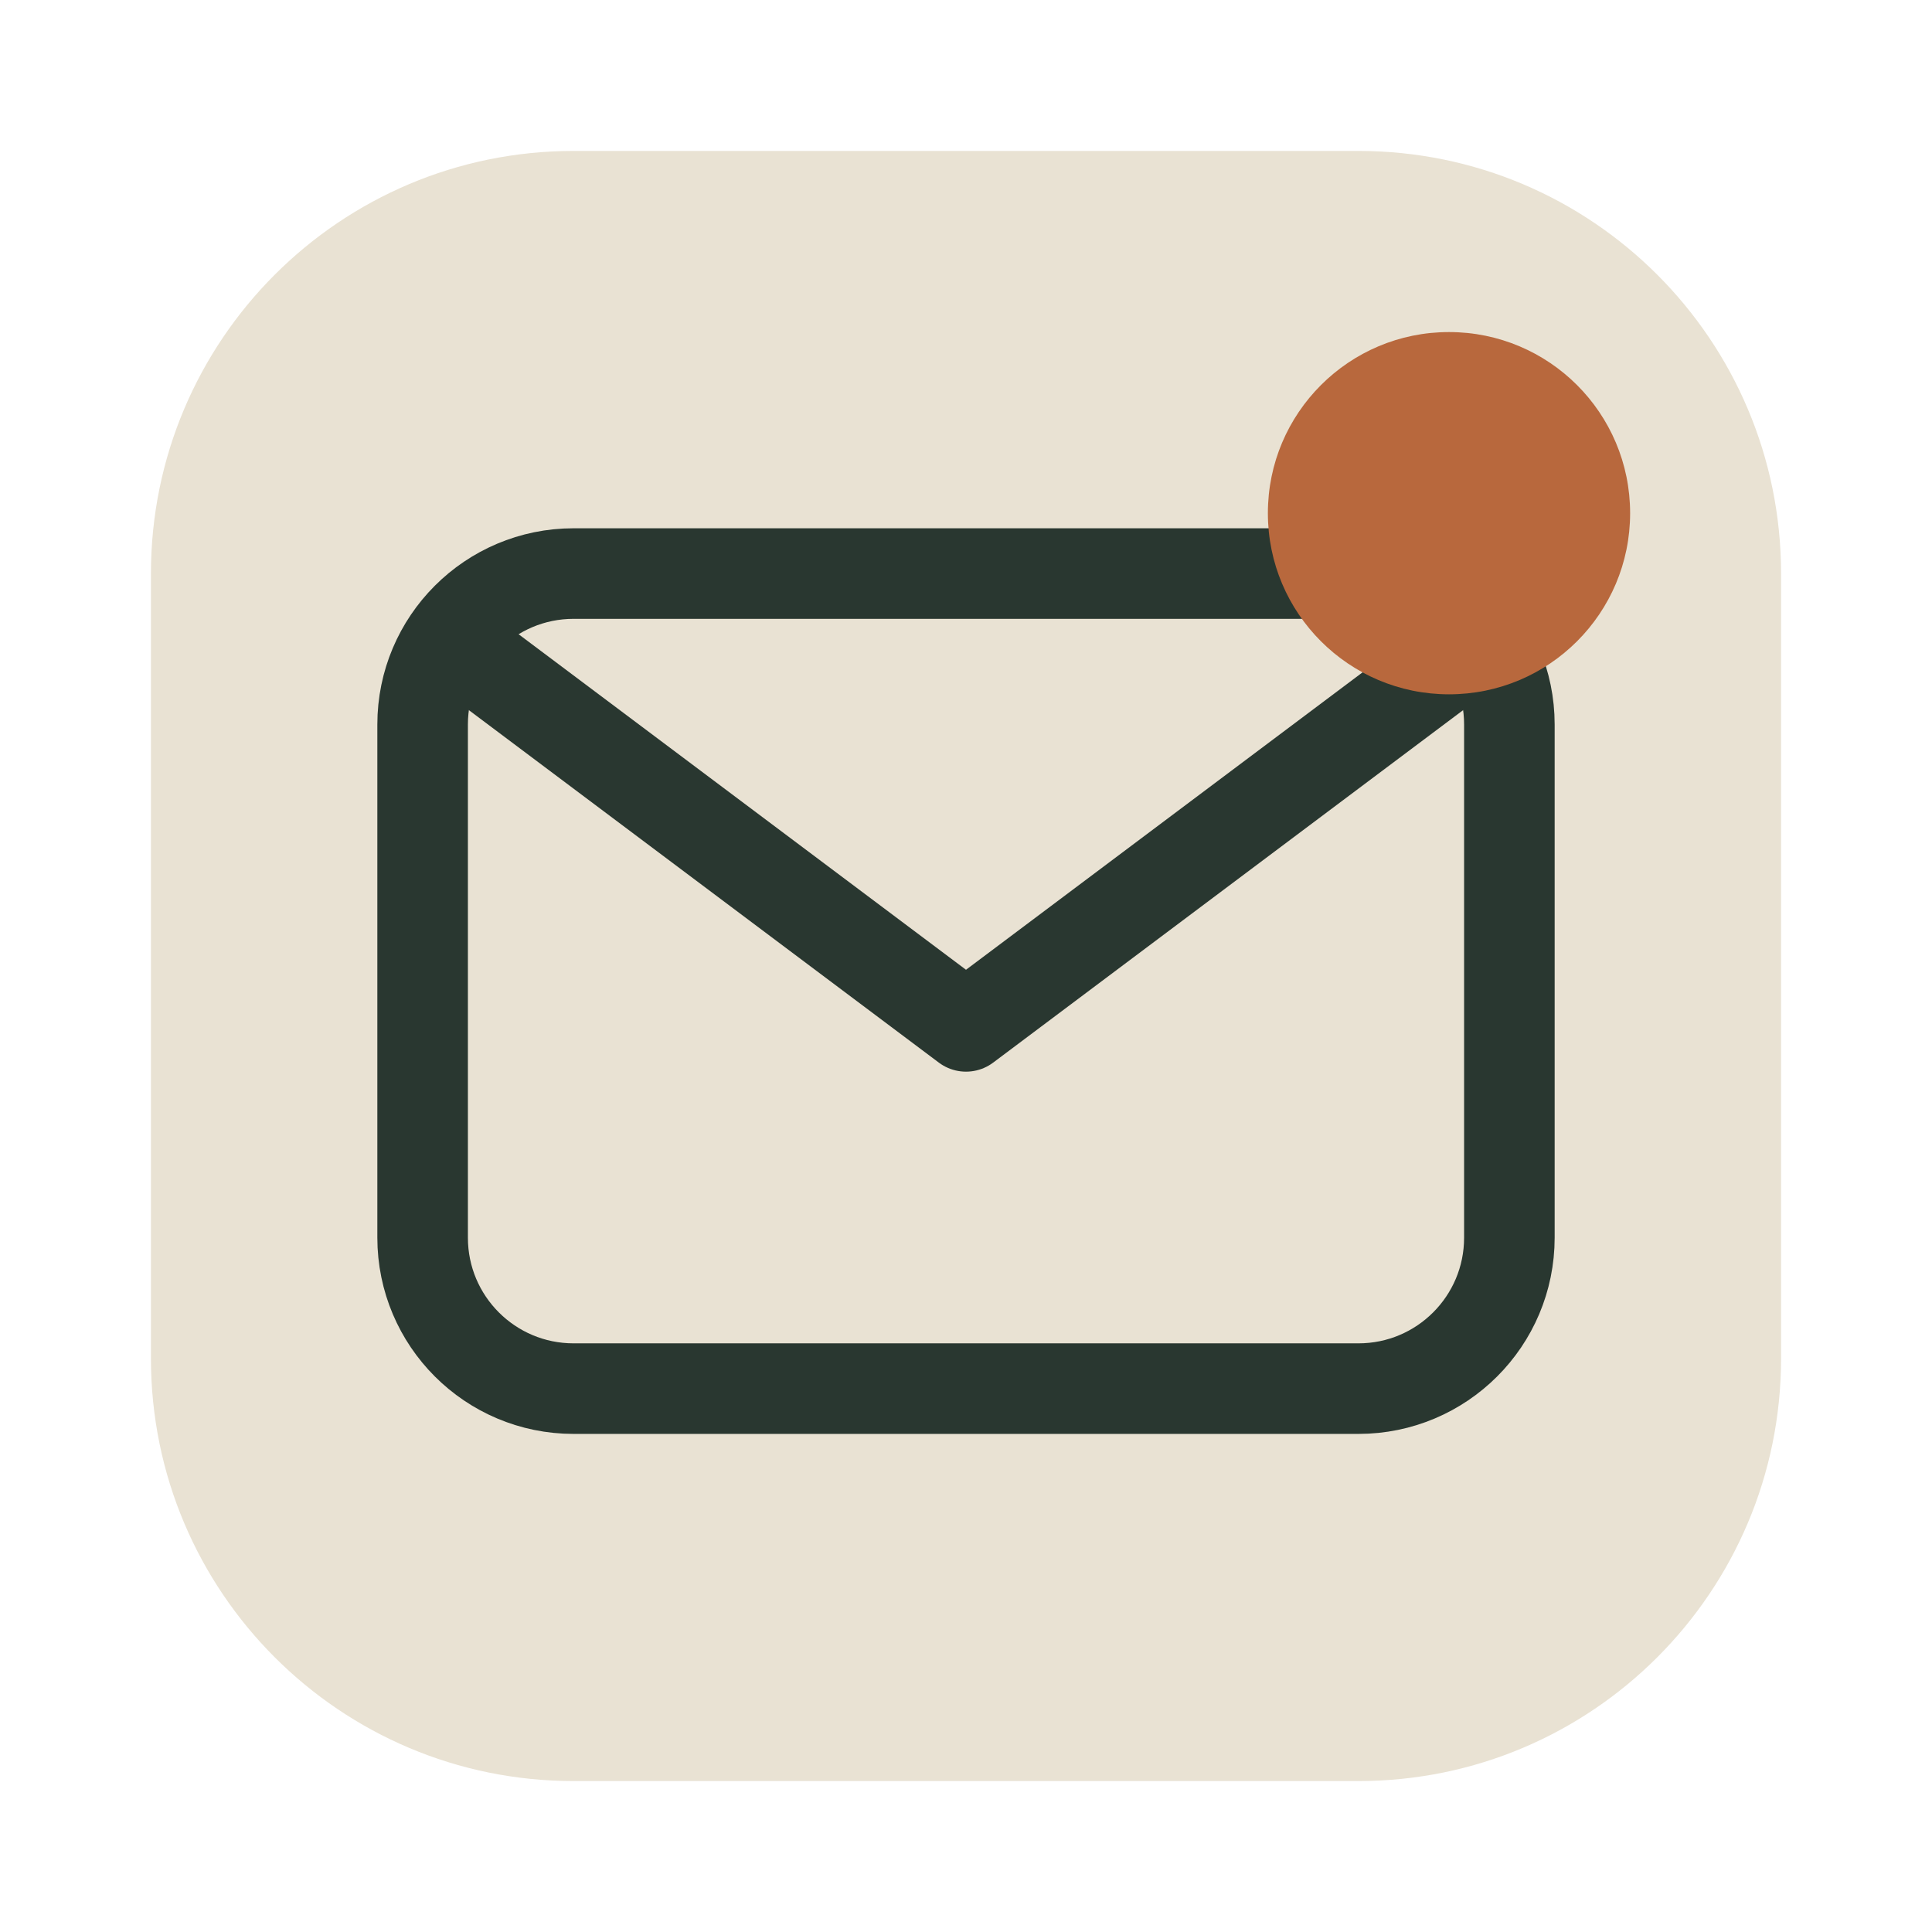
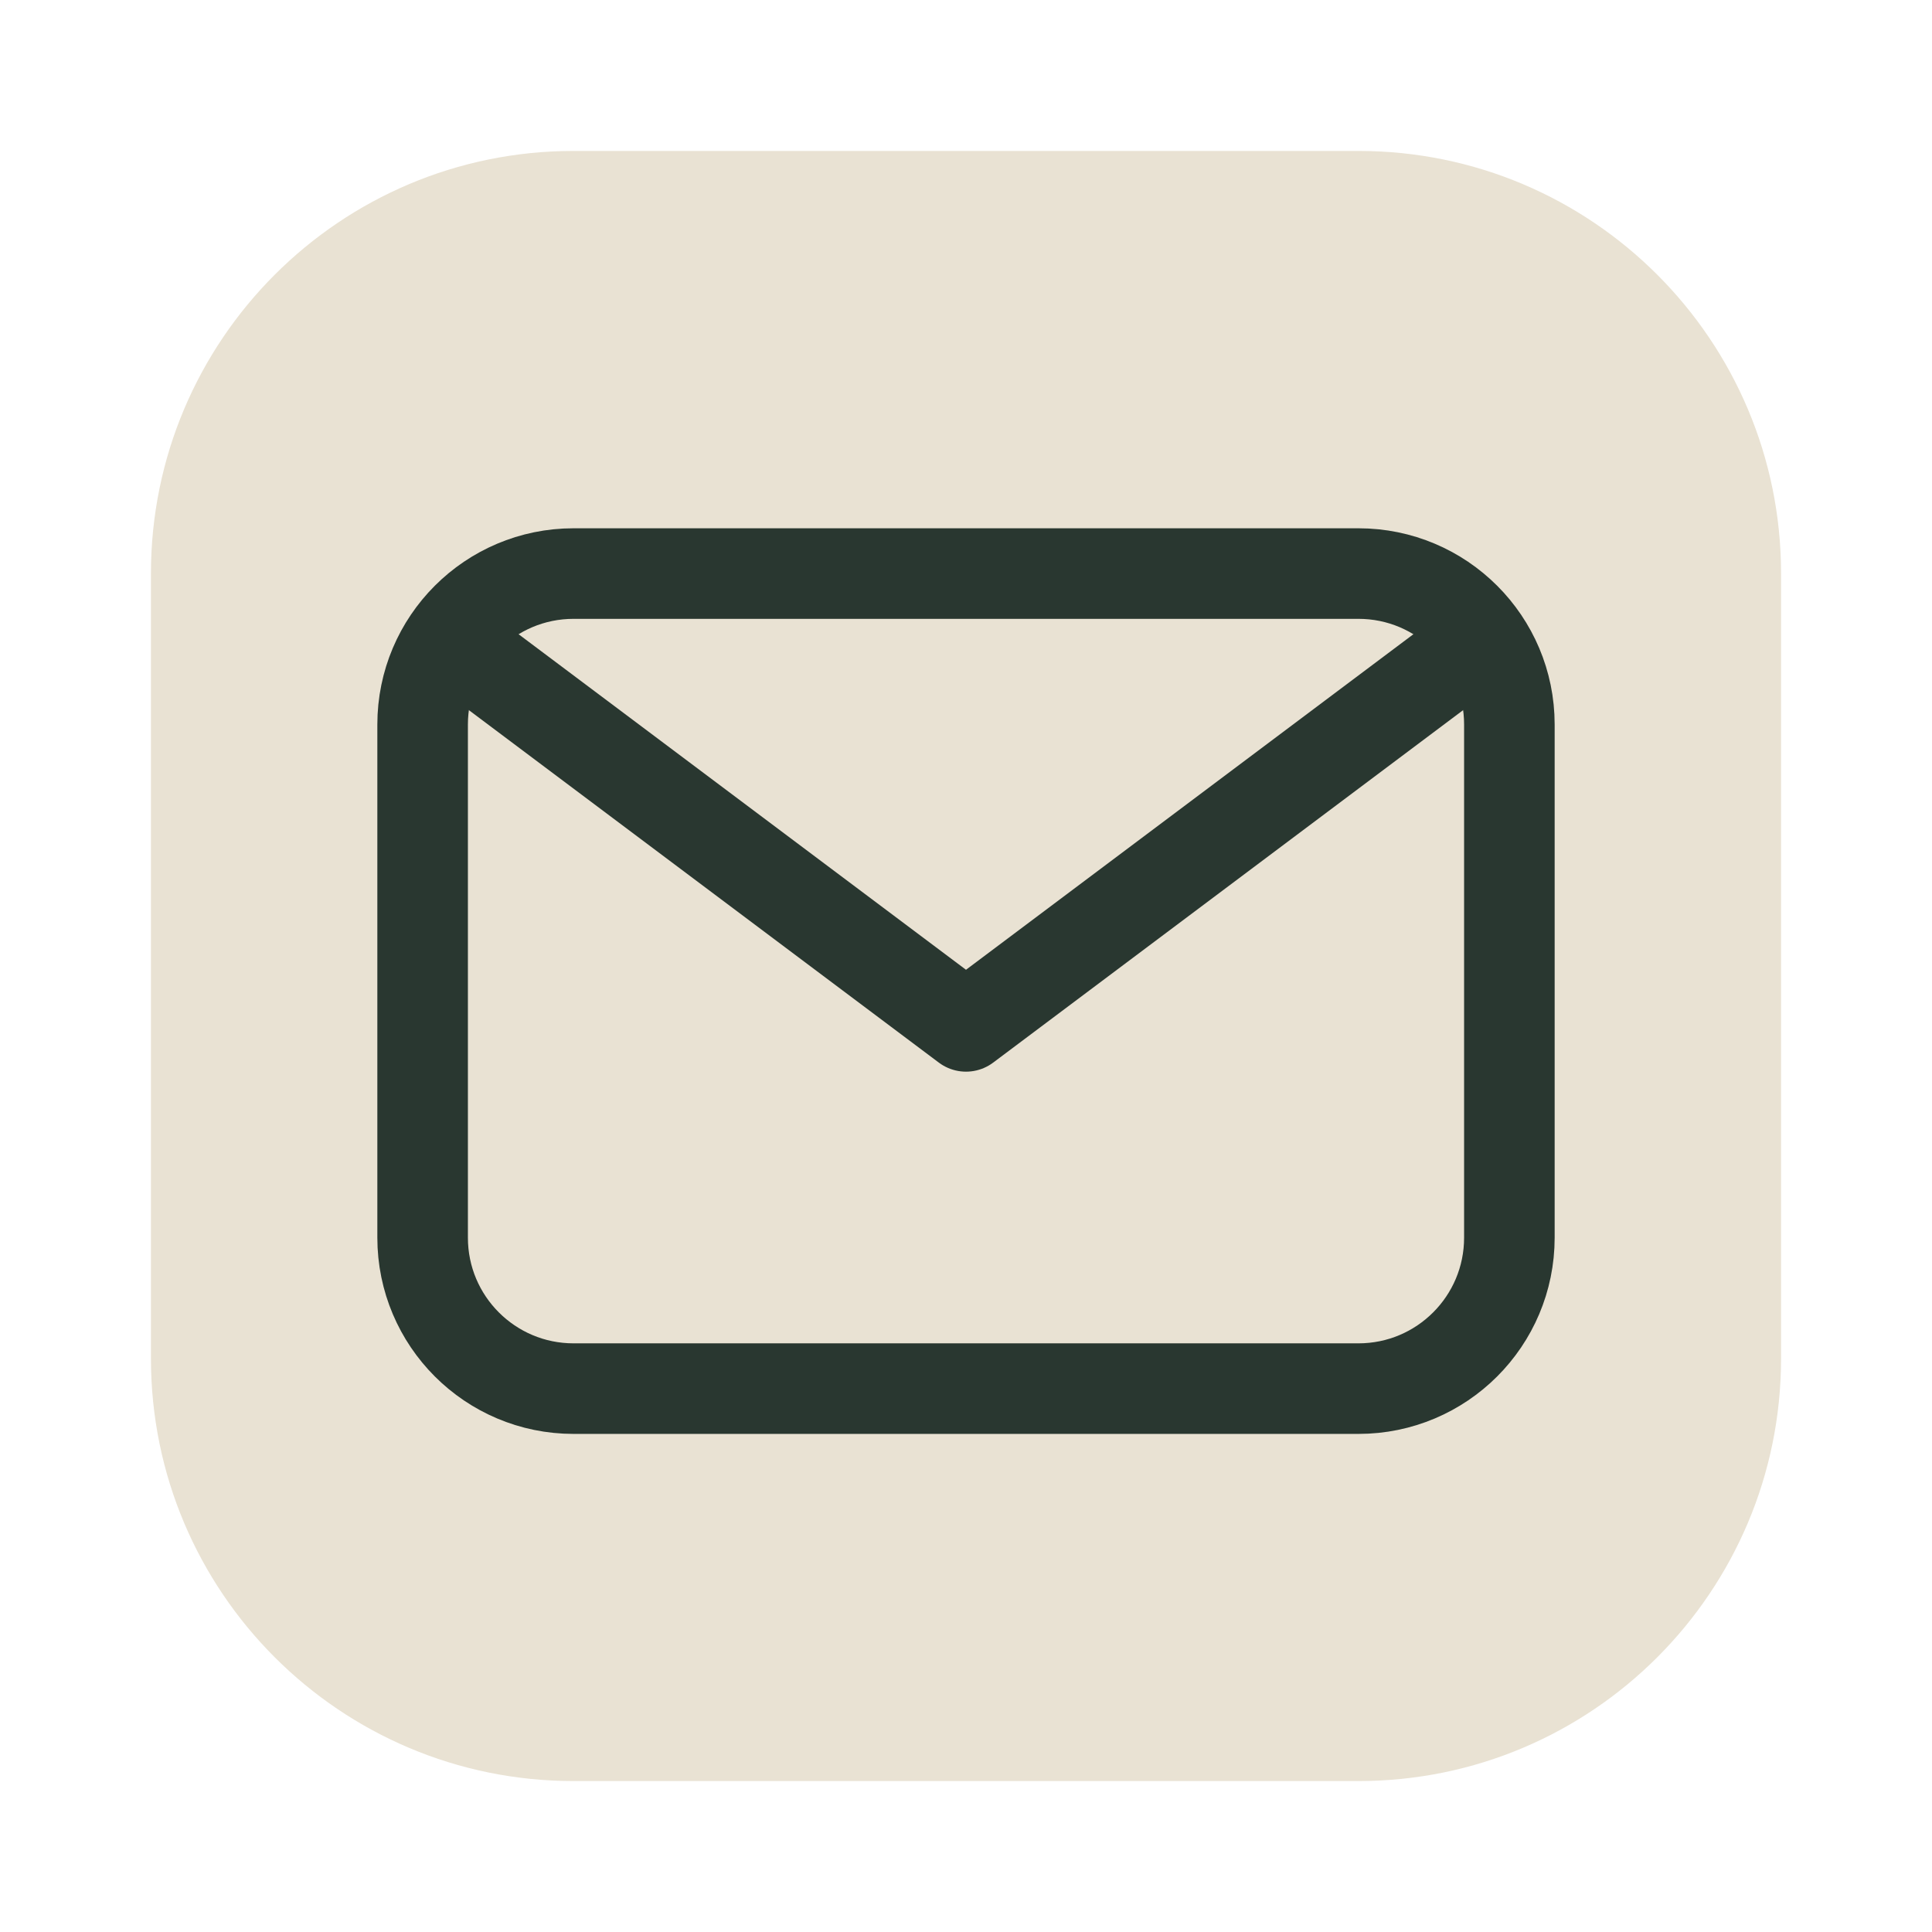
<svg xmlns="http://www.w3.org/2000/svg" viewBox="0 0 64 64" role="img" aria-labelledby="title">
  <rect x="5" y="5" width="54" height="54" rx="14" fill="#E9E2D3" />
  <rect x="14" y="19" width="36" height="27" rx="5" fill="none" stroke="#293730" stroke-width="3" />
  <path d="M16 22L32 34L48 22" fill="none" stroke="#293730" stroke-width="3" stroke-linecap="round" stroke-linejoin="round" />
-   <circle cx="48" cy="17" r="6" fill="#B8683D" />
</svg>
